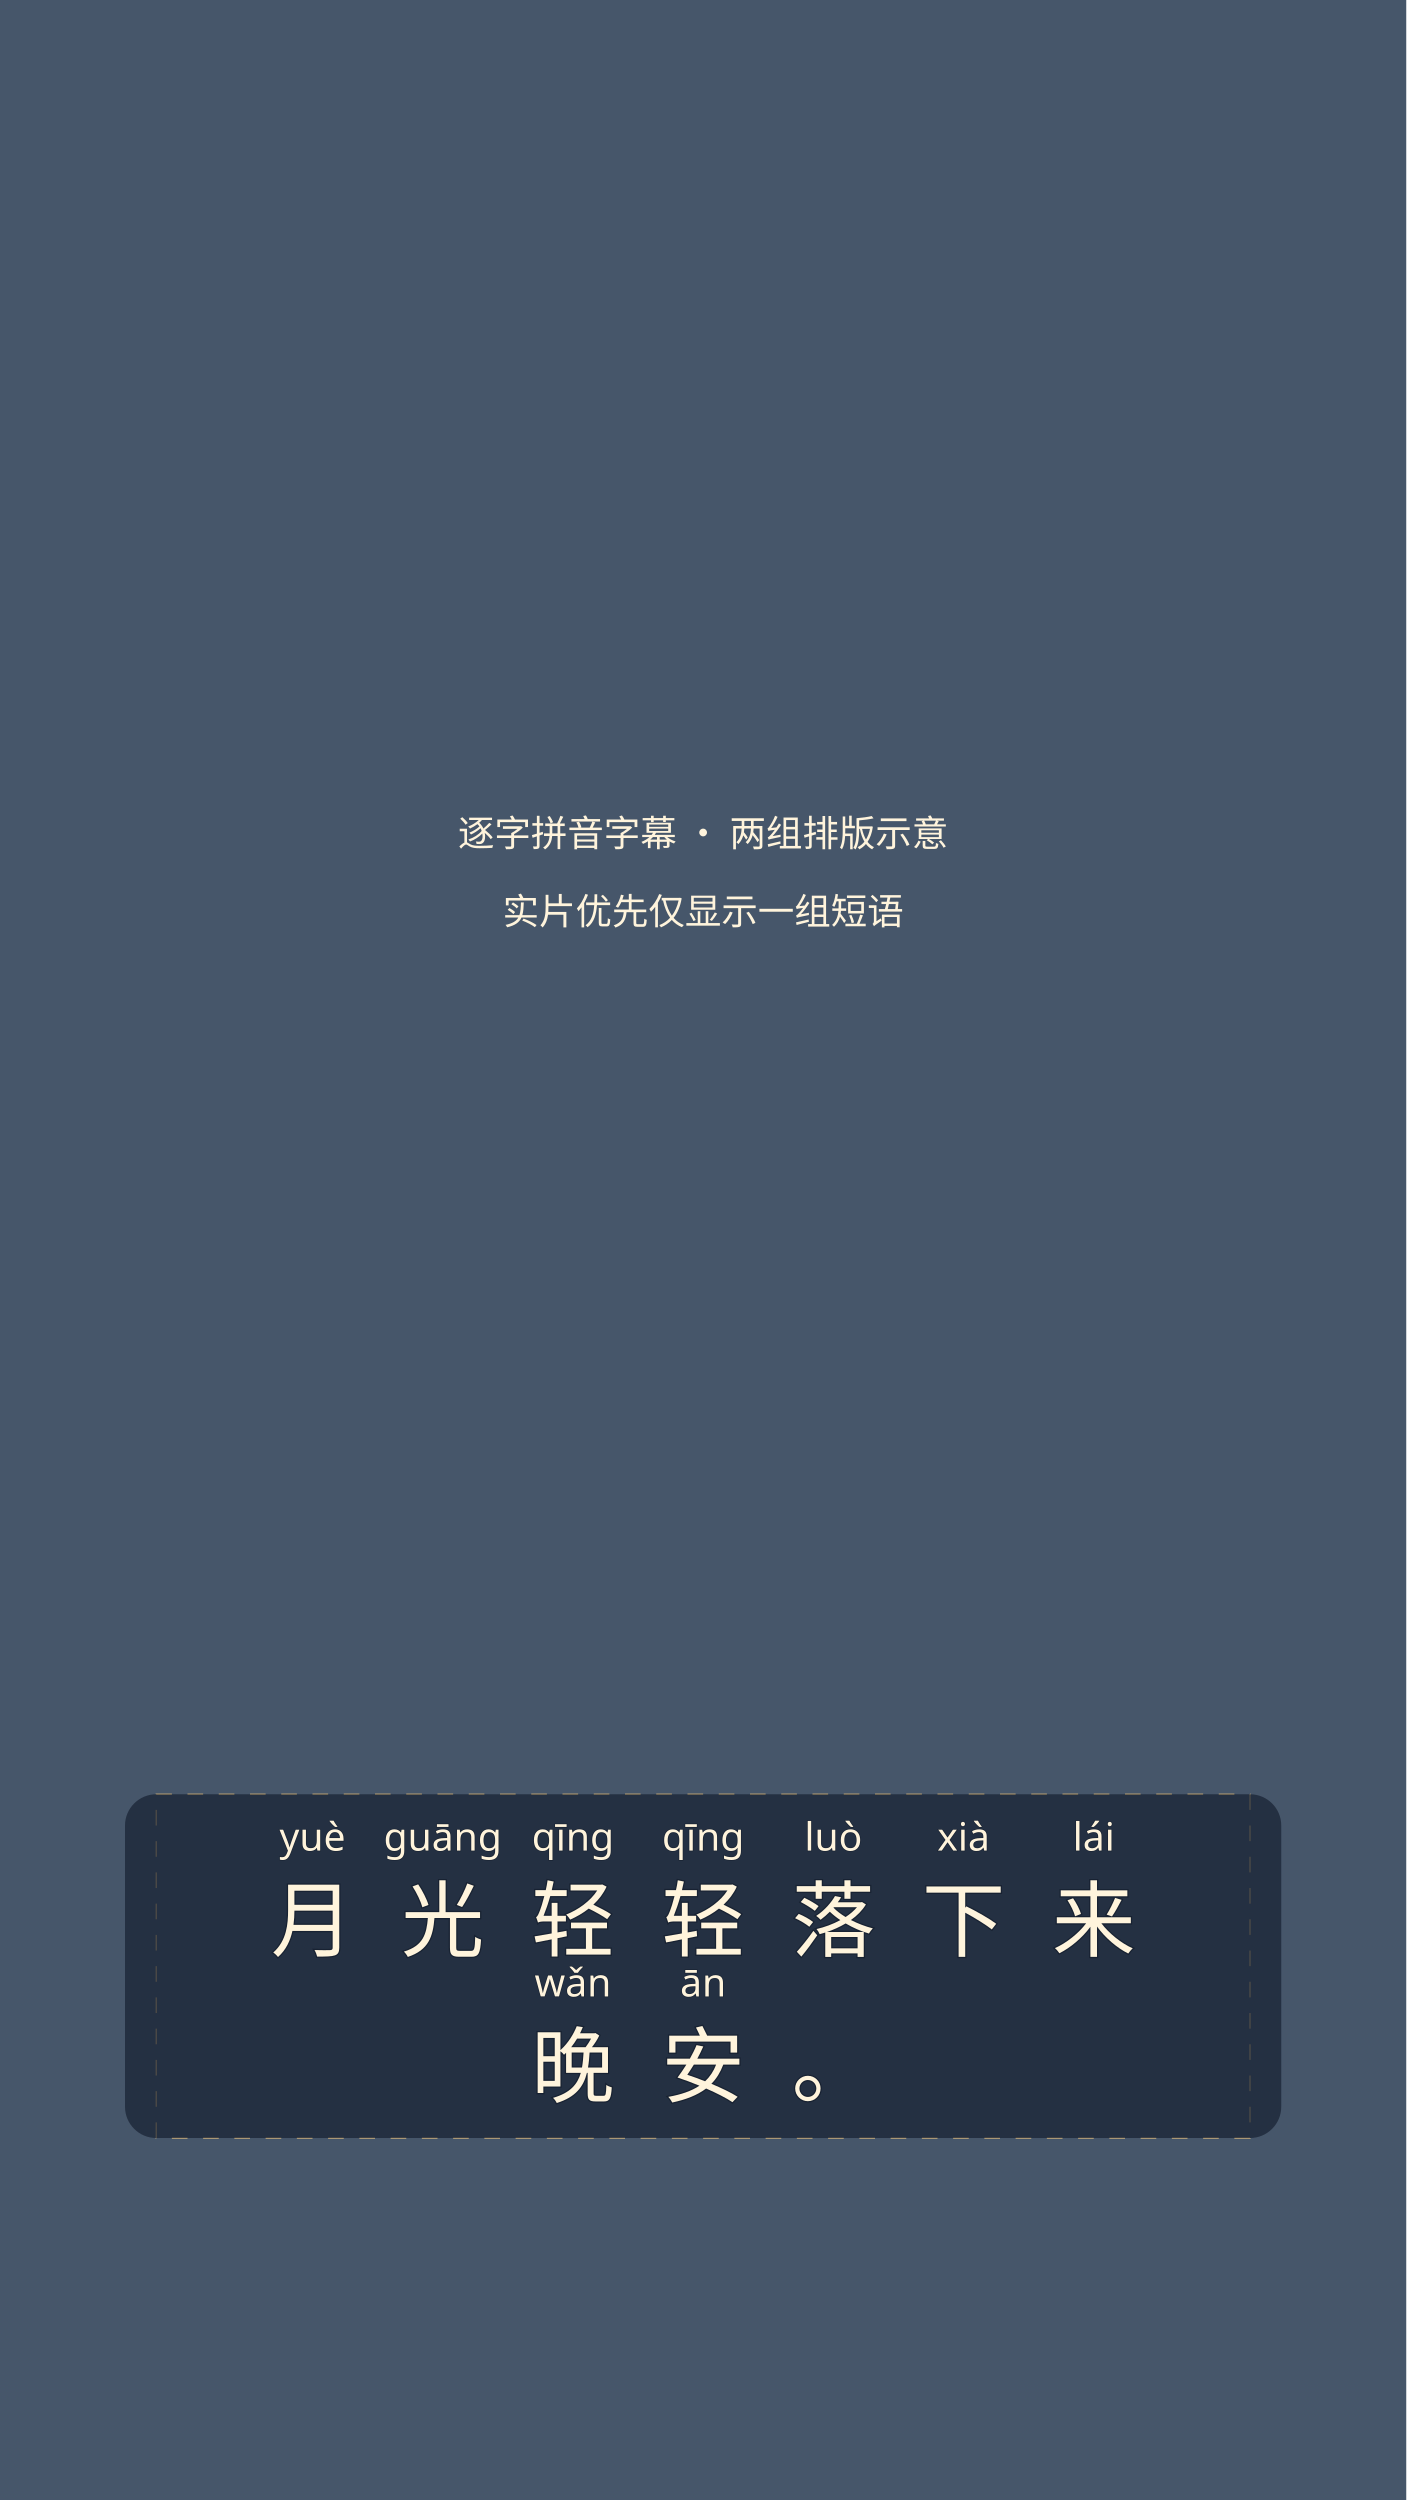
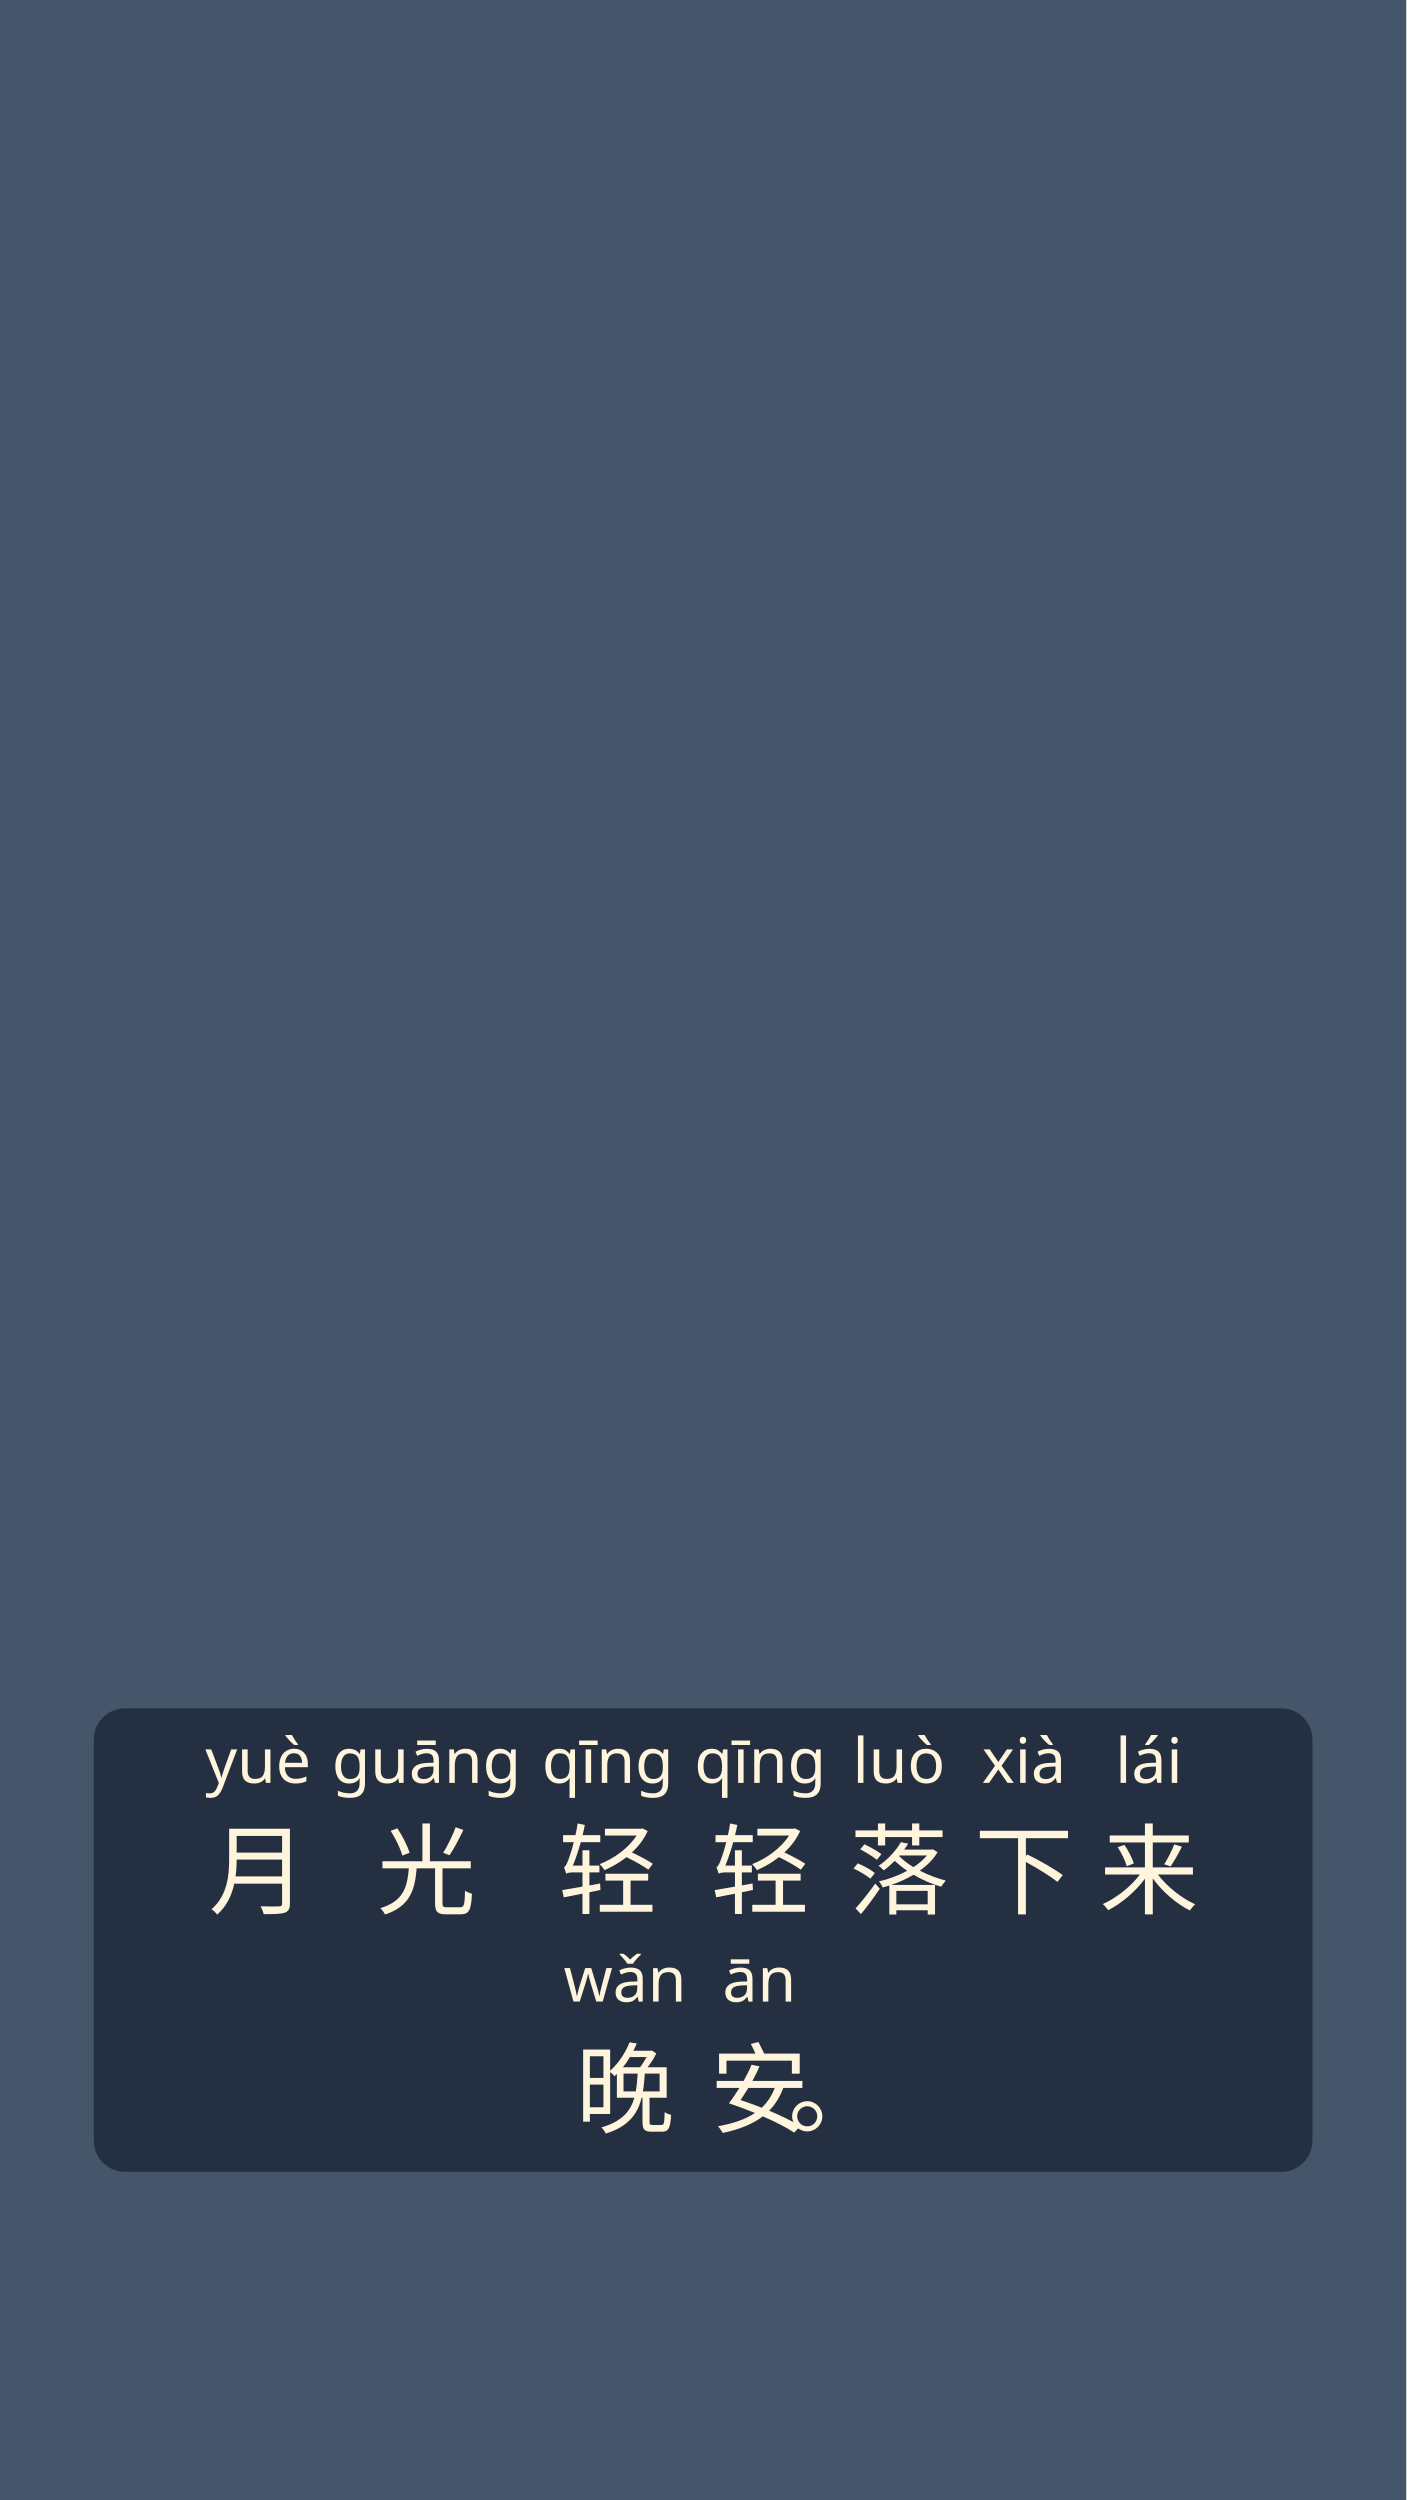
- <svg xmlns="http://www.w3.org/2000/svg" width="1080" height="1920" viewBox="0 0 1080 1920" role="img" aria-labelledby="title description">
+ <svg xmlns="http://www.w3.org/2000/svg" width="1080" height="1920" viewBox="0 0 1080 1920">
  <rect width="1080" height="1920" fill="#46566A" />
-   <g id="guides" font-family="Noto Sans CJK SC, sans-serif" font-size="28" fill="#FFF4DC" text-anchor="middle">
-     <text x="540" y="650">逐字拼音字幕 · 两组排版示意</text>
-     <text x="540" y="710">实片优先仅显示一组短语</text>
-     <rect x="120" y="1378" width="840" height="264" fill="none" stroke="#D9B77B" stroke-dasharray="12 12" />
-   </g>
-   <rect x="96" y="1378" width="888" height="264" rx="24" fill="#182232" fill-opacity="0.72" />
-   <text x="240.0" y="1398" dominant-baseline="text-before-edge" text-anchor="middle" font-family="Noto Sans, sans-serif" font-weight="500" font-size="30" fill="#FFF4DC" stroke="#182232" stroke-width="1" paint-order="stroke">yuè</text>
-   <text x="240.0" y="1442" dominant-baseline="text-before-edge" text-anchor="middle" font-family="Noto Sans CJK SC, sans-serif" font-weight="500" font-size="64" fill="#FFF4DC" stroke="#182232" stroke-width="2" paint-order="stroke">月</text>
-   <text x="340.0" y="1398" dominant-baseline="text-before-edge" text-anchor="middle" font-family="Noto Sans, sans-serif" font-weight="500" font-size="30" fill="#FFF4DC" stroke="#182232" stroke-width="1" paint-order="stroke">guāng</text>
-   <text x="340.0" y="1442" dominant-baseline="text-before-edge" text-anchor="middle" font-family="Noto Sans CJK SC, sans-serif" font-weight="500" font-size="64" fill="#FFF4DC" stroke="#182232" stroke-width="2" paint-order="stroke">光</text>
-   <text x="440.0" y="1398" dominant-baseline="text-before-edge" text-anchor="middle" font-family="Noto Sans, sans-serif" font-weight="500" font-size="30" fill="#FFF4DC" stroke="#182232" stroke-width="1" paint-order="stroke">qīng</text>
-   <text x="440.0" y="1442" dominant-baseline="text-before-edge" text-anchor="middle" font-family="Noto Sans CJK SC, sans-serif" font-weight="500" font-size="64" fill="#FFF4DC" stroke="#182232" stroke-width="2" paint-order="stroke">轻</text>
-   <text x="540.0" y="1398" dominant-baseline="text-before-edge" text-anchor="middle" font-family="Noto Sans, sans-serif" font-weight="500" font-size="30" fill="#FFF4DC" stroke="#182232" stroke-width="1" paint-order="stroke">qīng</text>
-   <text x="540.0" y="1442" dominant-baseline="text-before-edge" text-anchor="middle" font-family="Noto Sans CJK SC, sans-serif" font-weight="500" font-size="64" fill="#FFF4DC" stroke="#182232" stroke-width="2" paint-order="stroke">轻</text>
-   <text x="640.0" y="1398" dominant-baseline="text-before-edge" text-anchor="middle" font-family="Noto Sans, sans-serif" font-weight="500" font-size="30" fill="#FFF4DC" stroke="#182232" stroke-width="1" paint-order="stroke">luò</text>
-   <text x="640.0" y="1442" dominant-baseline="text-before-edge" text-anchor="middle" font-family="Noto Sans CJK SC, sans-serif" font-weight="500" font-size="64" fill="#FFF4DC" stroke="#182232" stroke-width="2" paint-order="stroke">落</text>
-   <text x="740.0" y="1398" dominant-baseline="text-before-edge" text-anchor="middle" font-family="Noto Sans, sans-serif" font-weight="500" font-size="30" fill="#FFF4DC" stroke="#182232" stroke-width="1" paint-order="stroke">xià</text>
-   <text x="740.0" y="1442" dominant-baseline="text-before-edge" text-anchor="middle" font-family="Noto Sans CJK SC, sans-serif" font-weight="500" font-size="64" fill="#FFF4DC" stroke="#182232" stroke-width="2" paint-order="stroke">下</text>
-   <text x="840.0" y="1398" dominant-baseline="text-before-edge" text-anchor="middle" font-family="Noto Sans, sans-serif" font-weight="500" font-size="30" fill="#FFF4DC" stroke="#182232" stroke-width="1" paint-order="stroke">lái</text>
-   <text x="840.0" y="1442" dominant-baseline="text-before-edge" text-anchor="middle" font-family="Noto Sans CJK SC, sans-serif" font-weight="500" font-size="64" fill="#FFF4DC" stroke="#182232" stroke-width="2" paint-order="stroke">来</text>
-   <text x="440.0" y="1510" dominant-baseline="text-before-edge" text-anchor="middle" font-family="Noto Sans, sans-serif" font-weight="500" font-size="30" fill="#FFF4DC" stroke="#182232" stroke-width="1" paint-order="stroke">wǎn</text>
-   <text x="440.0" y="1554" dominant-baseline="text-before-edge" text-anchor="middle" font-family="Noto Sans CJK SC, sans-serif" font-weight="500" font-size="64" fill="#FFF4DC" stroke="#182232" stroke-width="2" paint-order="stroke">晚</text>
-   <text x="540.0" y="1510" dominant-baseline="text-before-edge" text-anchor="middle" font-family="Noto Sans, sans-serif" font-weight="500" font-size="30" fill="#FFF4DC" stroke="#182232" stroke-width="1" paint-order="stroke">ān</text>
-   <text x="540.0" y="1554" dominant-baseline="text-before-edge" text-anchor="middle" font-family="Noto Sans CJK SC, sans-serif" font-weight="500" font-size="64" fill="#FFF4DC" stroke="#182232" stroke-width="2" paint-order="stroke">安</text>
-   <text x="640.0" y="1554" dominant-baseline="text-before-edge" text-anchor="middle" font-family="Noto Sans CJK SC, sans-serif" font-weight="500" font-size="64" fill="#FFF4DC" stroke="#182232" stroke-width="2" paint-order="stroke">。</text>
+   <rect x="72" y="1312" width="936" height="356" rx="24" fill="#182232" fill-opacity="0.72" />
+   <text x="198.258" y="1332" dominant-baseline="text-before-edge" text-anchor="middle" font-family="Noto Sans" font-size="48" fill="#FFF4DC">yuè</text>
+   <text x="198.258" y="1398" dominant-baseline="text-before-edge" text-anchor="middle" font-family="Noto Sans CJK SC" font-size="76" fill="#FFF4DC">月</text>
+   <text x="327.523" y="1332" dominant-baseline="text-before-edge" text-anchor="middle" font-family="Noto Sans" font-size="48" fill="#FFF4DC">guāng</text>
+   <text x="327.523" y="1398" dominant-baseline="text-before-edge" text-anchor="middle" font-family="Noto Sans CJK SC" font-size="76" fill="#FFF4DC">光</text>
+   <text x="466.719" y="1332" dominant-baseline="text-before-edge" text-anchor="middle" font-family="Noto Sans" font-size="48" fill="#FFF4DC">qīng</text>
+   <text x="466.719" y="1398" dominant-baseline="text-before-edge" text-anchor="middle" font-family="Noto Sans CJK SC" font-size="76" fill="#FFF4DC">轻</text>
+   <text x="583.812" y="1332" dominant-baseline="text-before-edge" text-anchor="middle" font-family="Noto Sans" font-size="48" fill="#FFF4DC">qīng</text>
+   <text x="583.812" y="1398" dominant-baseline="text-before-edge" text-anchor="middle" font-family="Noto Sans CJK SC" font-size="76" fill="#FFF4DC">轻</text>
+   <text x="690.359" y="1332" dominant-baseline="text-before-edge" text-anchor="middle" font-family="Noto Sans" font-size="48" fill="#FFF4DC">luò</text>
+   <text x="690.359" y="1398" dominant-baseline="text-before-edge" text-anchor="middle" font-family="Noto Sans CJK SC" font-size="76" fill="#FFF4DC">落</text>
+   <text x="786.359" y="1332" dominant-baseline="text-before-edge" text-anchor="middle" font-family="Noto Sans" font-size="48" fill="#FFF4DC">xià</text>
+   <text x="786.359" y="1398" dominant-baseline="text-before-edge" text-anchor="middle" font-family="Noto Sans CJK SC" font-size="76" fill="#FFF4DC">下</text>
+   <text x="882.359" y="1332" dominant-baseline="text-before-edge" text-anchor="middle" font-family="Noto Sans" font-size="48" fill="#FFF4DC">lái</text>
+   <text x="882.359" y="1398" dominant-baseline="text-before-edge" text-anchor="middle" font-family="Noto Sans CJK SC" font-size="76" fill="#FFF4DC">来</text>
+   <text x="480.0" y="1500" dominant-baseline="text-before-edge" text-anchor="middle" font-family="Noto Sans" font-size="48" fill="#FFF4DC">wǎn</text>
+   <text x="480.0" y="1566" dominant-baseline="text-before-edge" text-anchor="middle" font-family="Noto Sans CJK SC" font-size="76" fill="#FFF4DC">晚</text>
+   <text x="583.164" y="1500" dominant-baseline="text-before-edge" text-anchor="middle" font-family="Noto Sans" font-size="48" fill="#FFF4DC">ān</text>
+   <text x="583.164" y="1566" dominant-baseline="text-before-edge" text-anchor="middle" font-family="Noto Sans CJK SC" font-size="76" fill="#FFF4DC">安</text>
+   <text x="643.164" y="1566" dominant-baseline="text-before-edge" text-anchor="middle" font-family="Noto Sans CJK SC" font-size="76" fill="#FFF4DC">。</text>
</svg>
